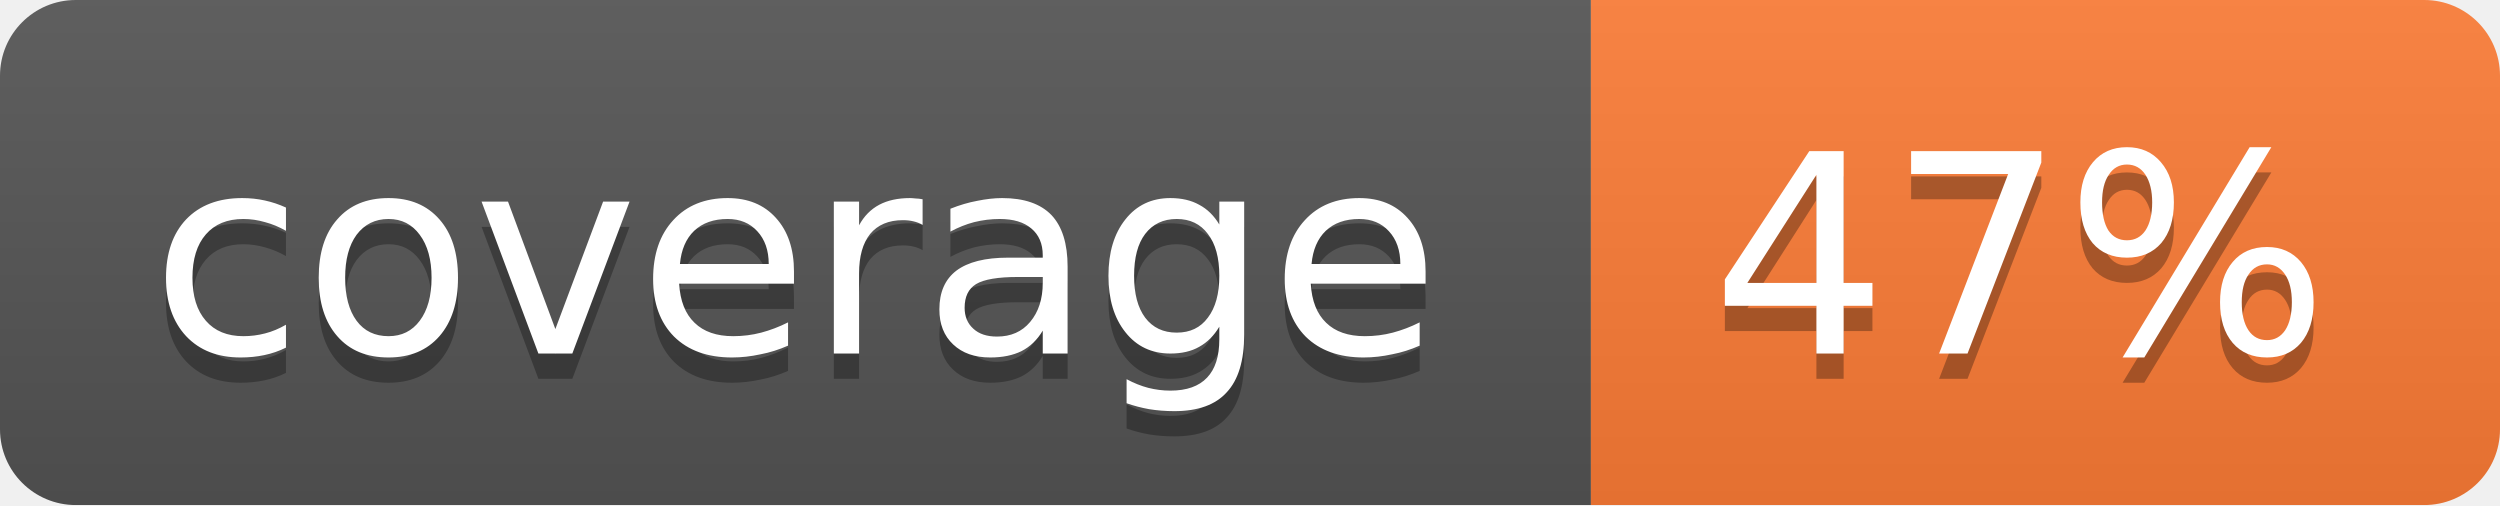
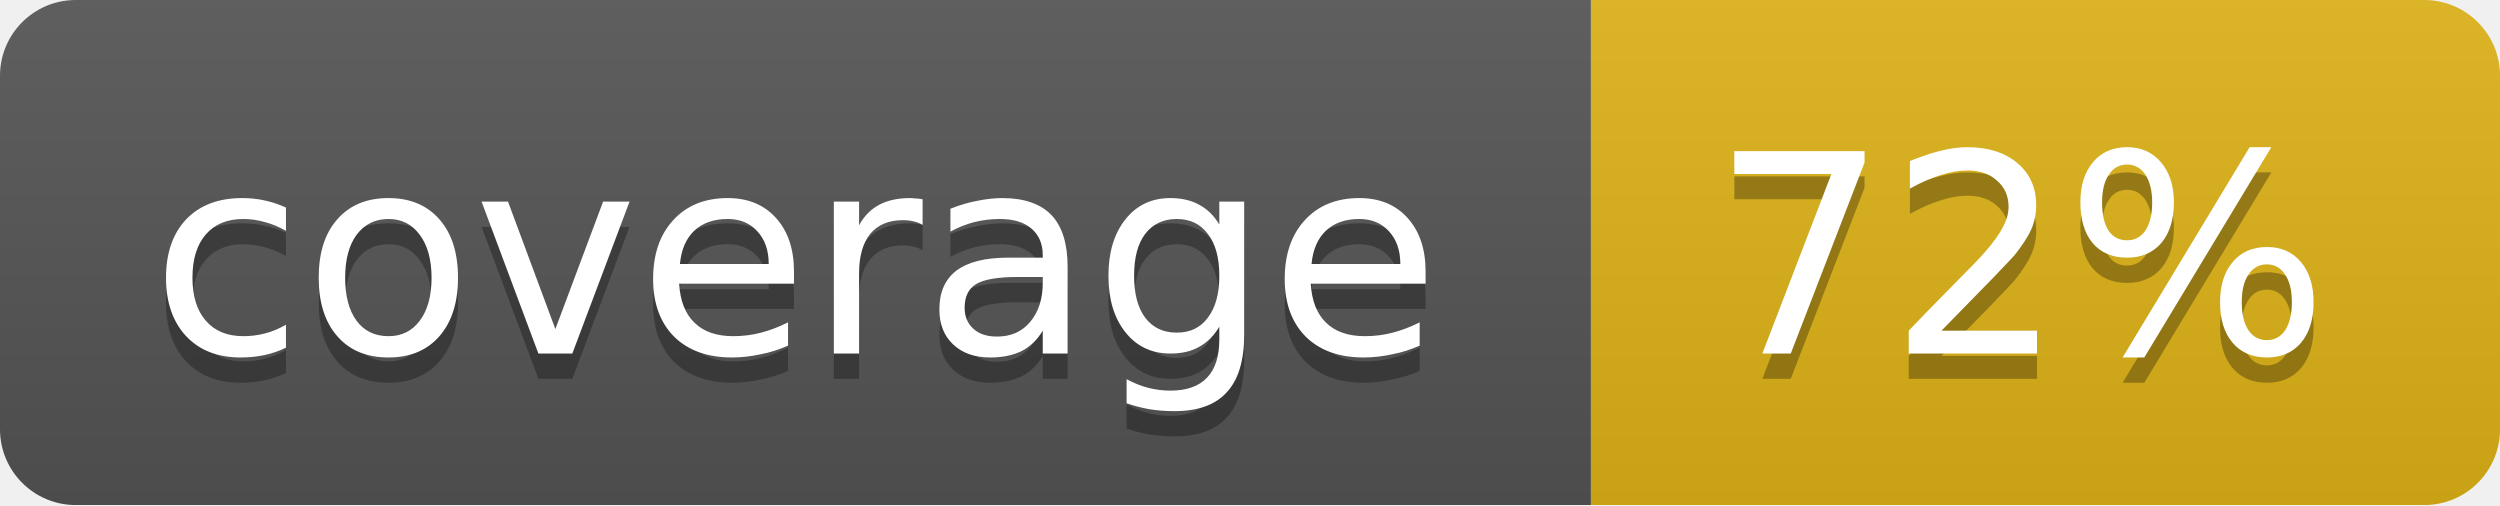
<svg xmlns="http://www.w3.org/2000/svg" width="99" height="20">
  <linearGradient id="b" x2="0" y2="100%">
    <stop offset="0" stop-color="#bbb" stop-opacity=".1" />
    <stop offset="1" stop-opacity=".1" />
  </linearGradient>
  <mask id="a">
    <rect width="99" height="20" rx="3" fill="#fff" />
  </mask>
  <g mask="url(#a)">
    <path fill="#555" d="M0 0h63v20H0z" />
-     <path fill="#fe7d37" d="M63 0h36v20H63z" />
+     <path fill="#dfb317" d="M63 0h36v20H63z" />
    <path fill="url(#b)" d="M0 0h99v20H0z" />
  </g>
  <g fill="#fff" text-anchor="middle" font-family="DejaVu Sans,Verdana,Geneva,sans-serif" font-size="11">
    <text x="31.5" y="15" fill="#010101" fill-opacity=".3">coverage</text>
    <text x="31.5" y="14">coverage</text>
-     <text x="80" y="15" fill="#010101" fill-opacity=".3">47%</text>
-     <text x="80" y="14">47%</text>
+     <text x="80" y="15" fill="#010101" fill-opacity=".3">72%</text>
+     <text x="80" y="14">72%</text>
  </g>
</svg>
